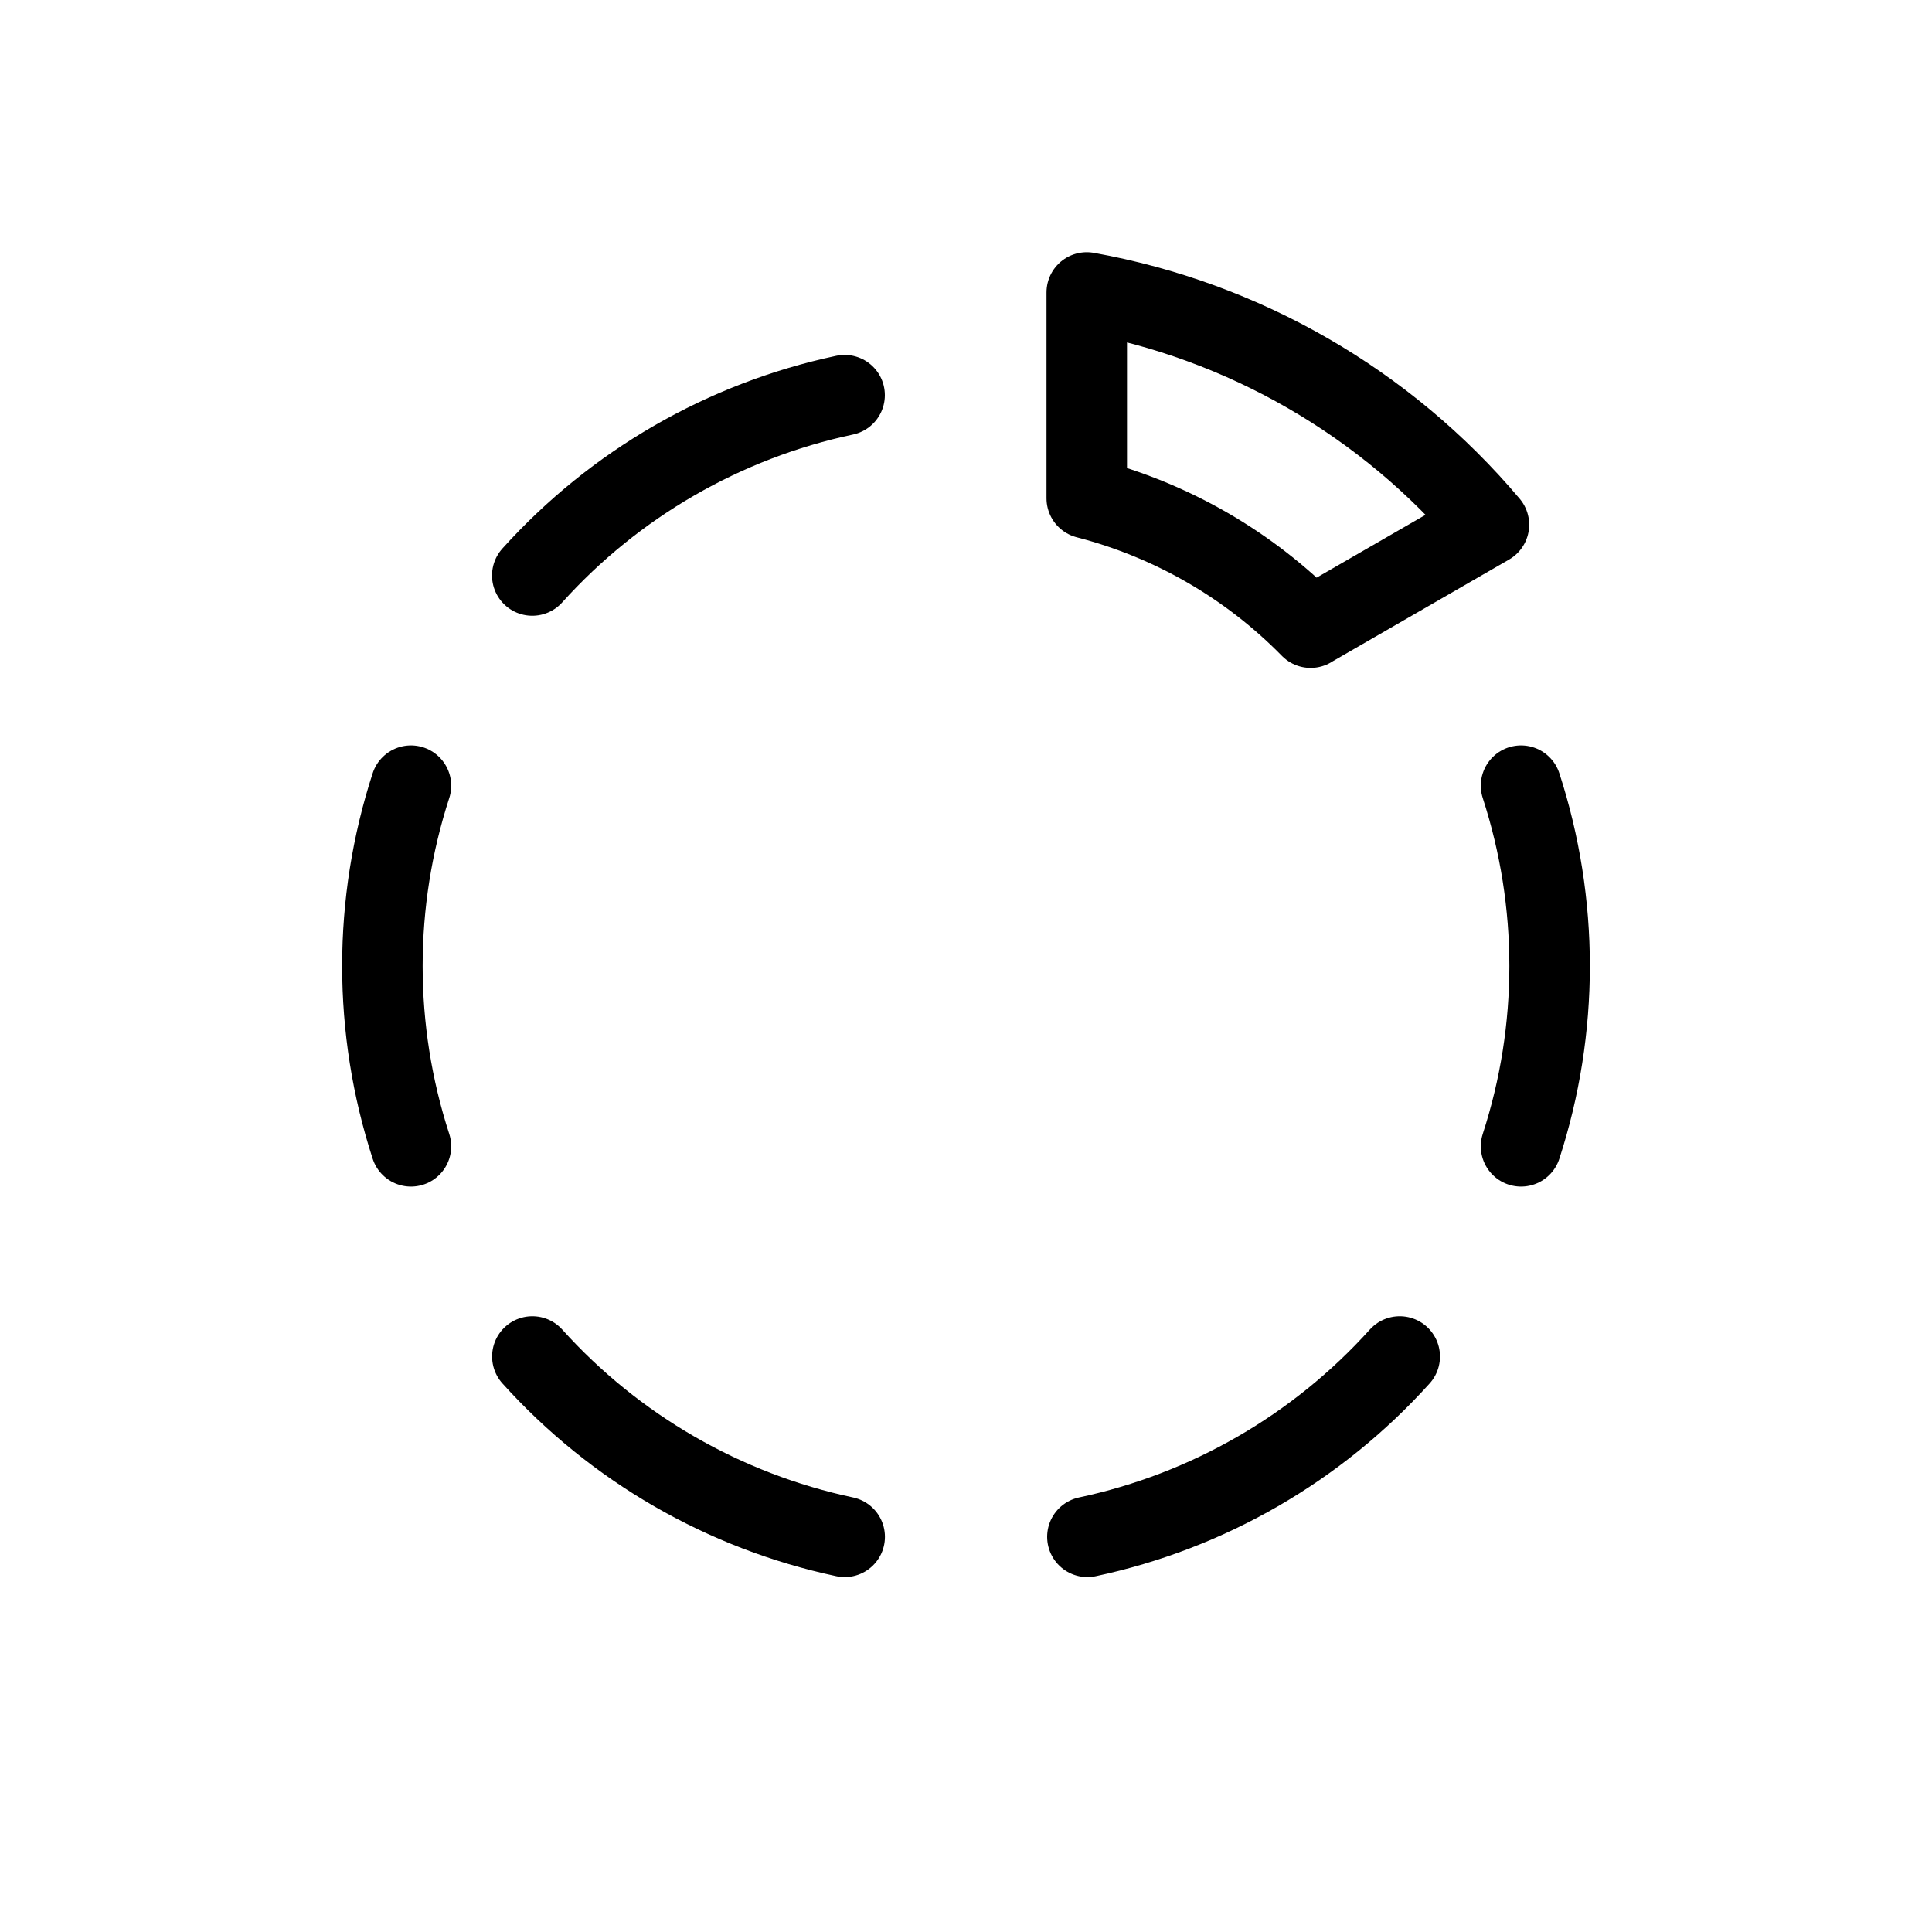
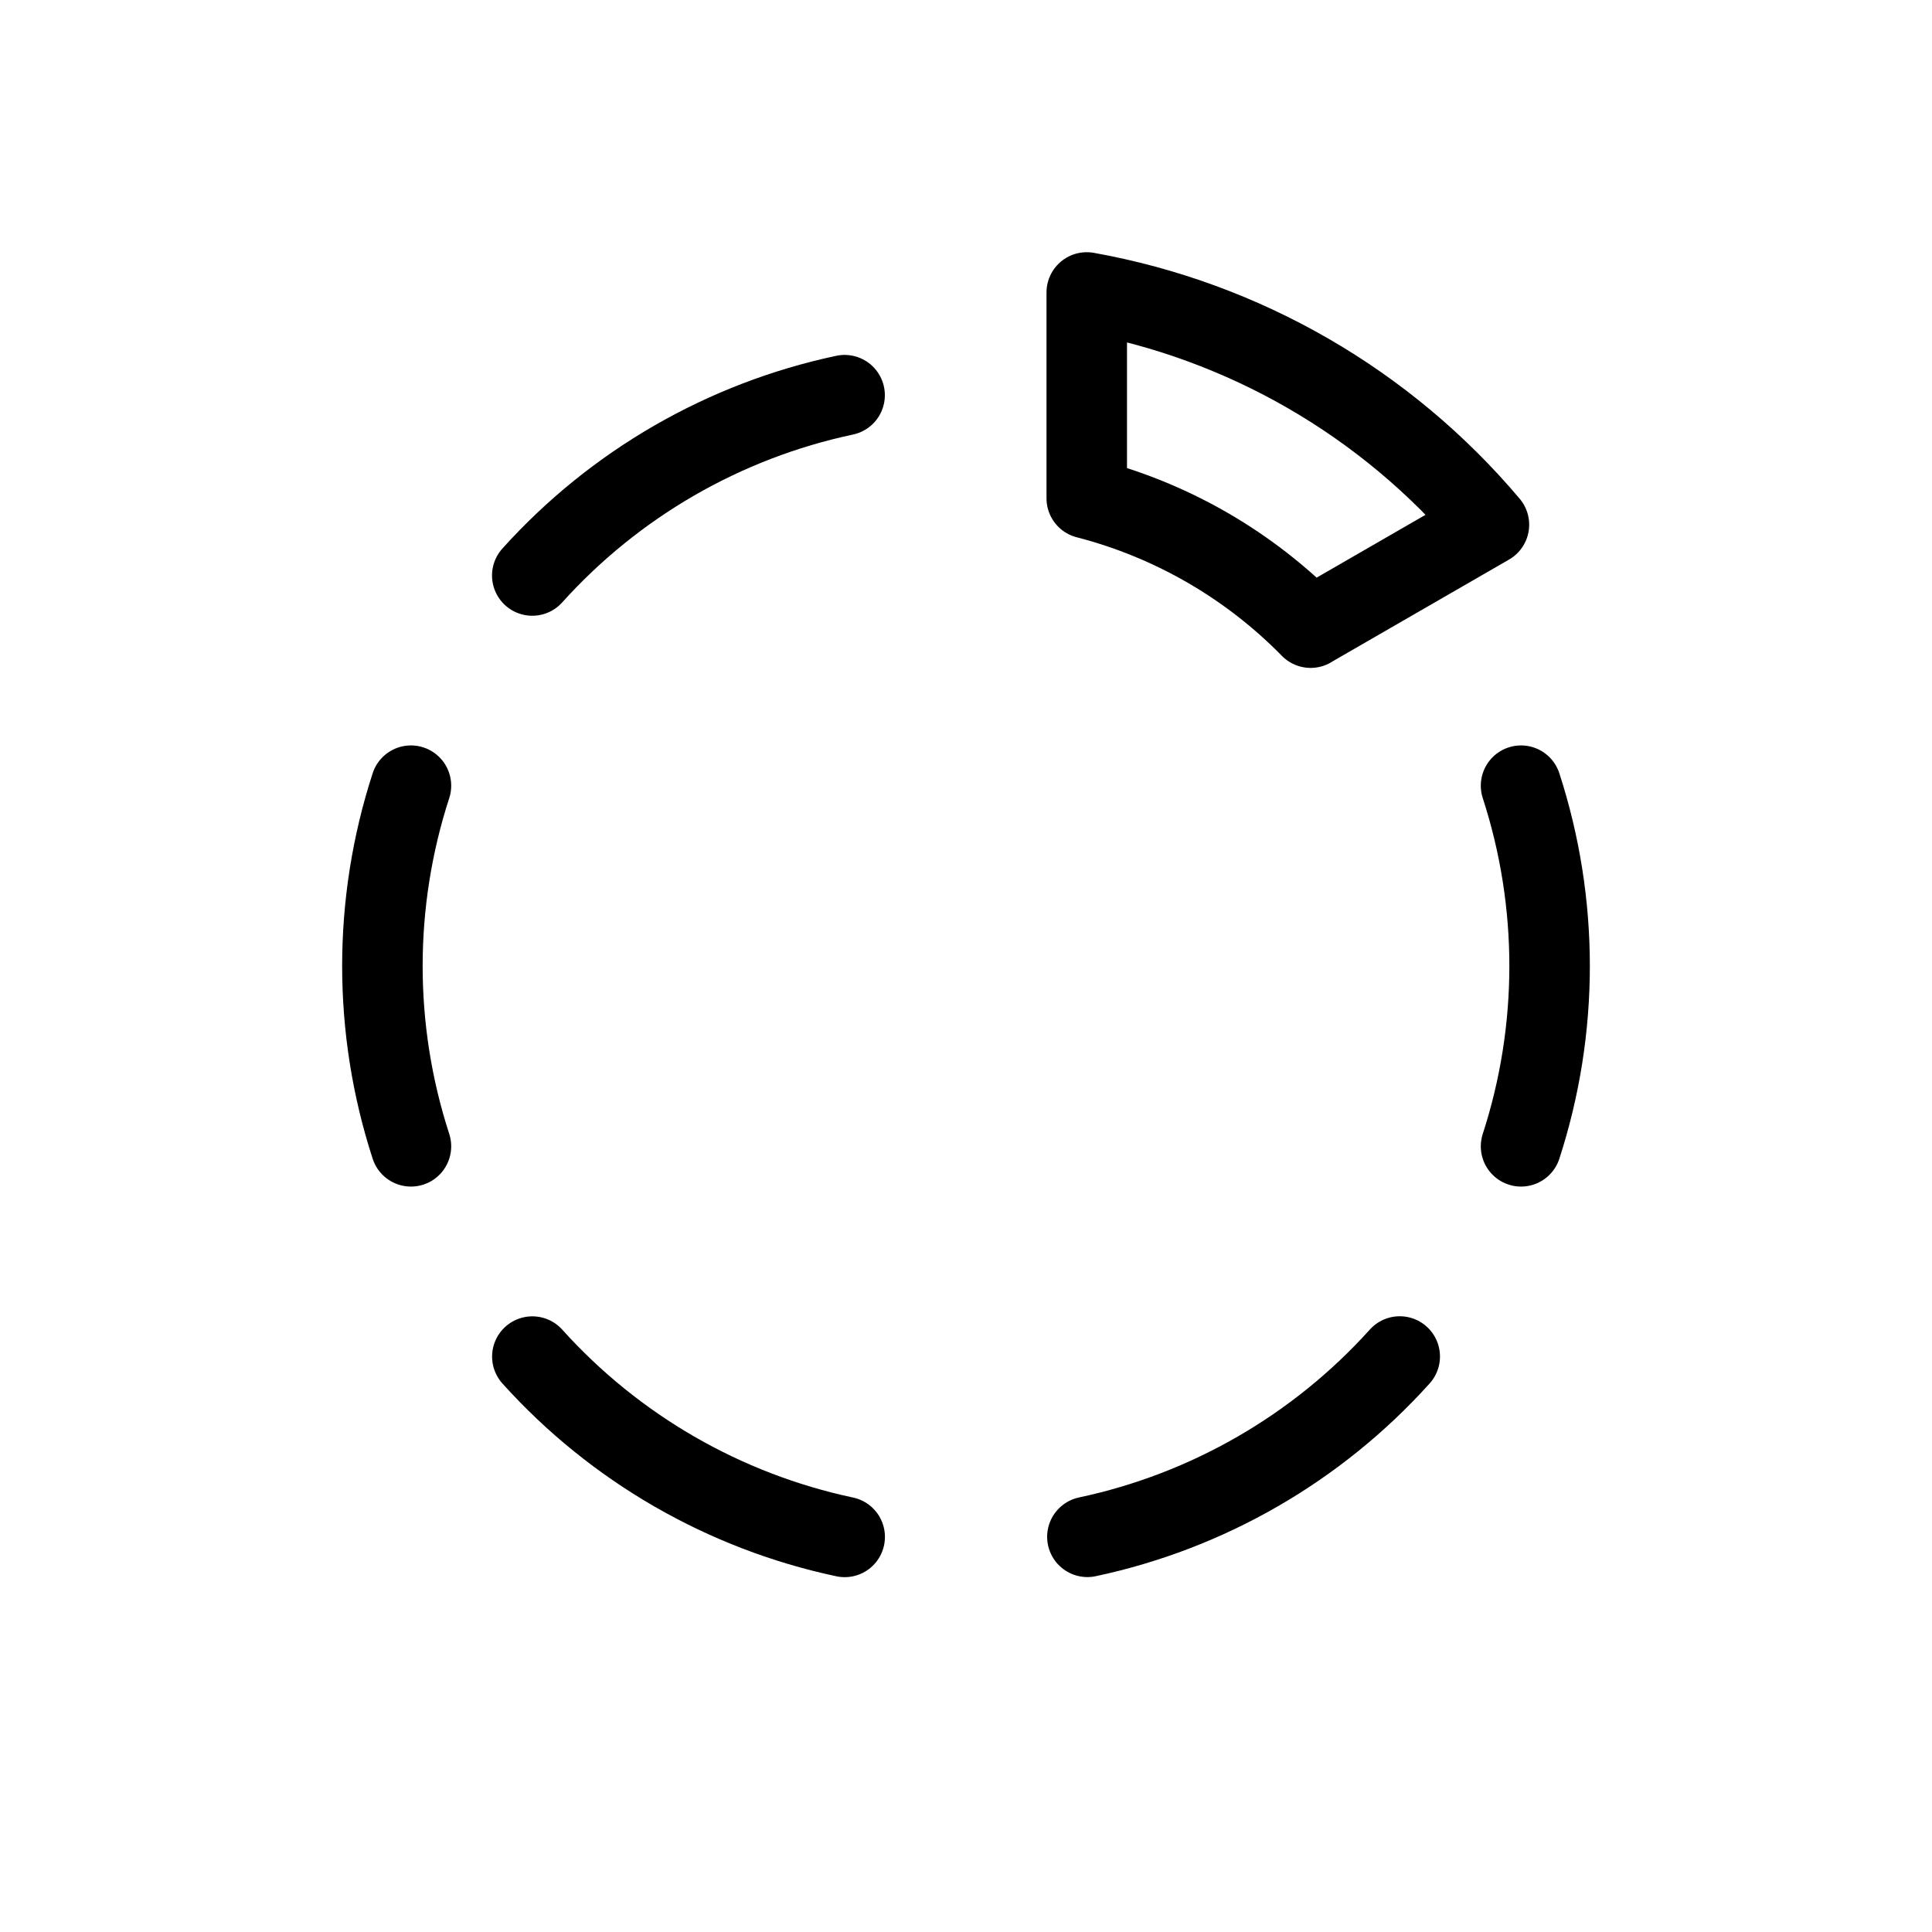
<svg xmlns="http://www.w3.org/2000/svg" fill="none" viewBox="0 0 24 24" stroke="currentColor">
  <path stroke-linejoin="round" d="M16.281 7.796l2.215-1.278A8.5 8.5 0 0013.5 3.633V6.19a5.993 5.993 0 012.781 1.607z" />
-   <path stroke-linecap="round" d="M18.895 9.76a7.25 7.25 0 010 4.48M17.388 16.851a7.25 7.25 0 01-3.88 2.24M10.493 19.091a7.25 7.25 0 01-3.88-2.24M5.105 14.24a7.25 7.25 0 010-4.48M6.612 7.149a7.25 7.25 0 013.88-2.24" />
+   <path stroke-linecap="round" d="M18.895 9.76a7.25 7.25 0 010 4.48M17.388 16.851a7.25 7.25 0 01-3.88 2.24M10.493 19.092a7.25 7.25 0 01-3.88-2.24M5.105 14.24a7.25 7.25 0 010-4.48M6.612 7.149a7.25 7.25 0 013.88-2.24" />
</svg>
